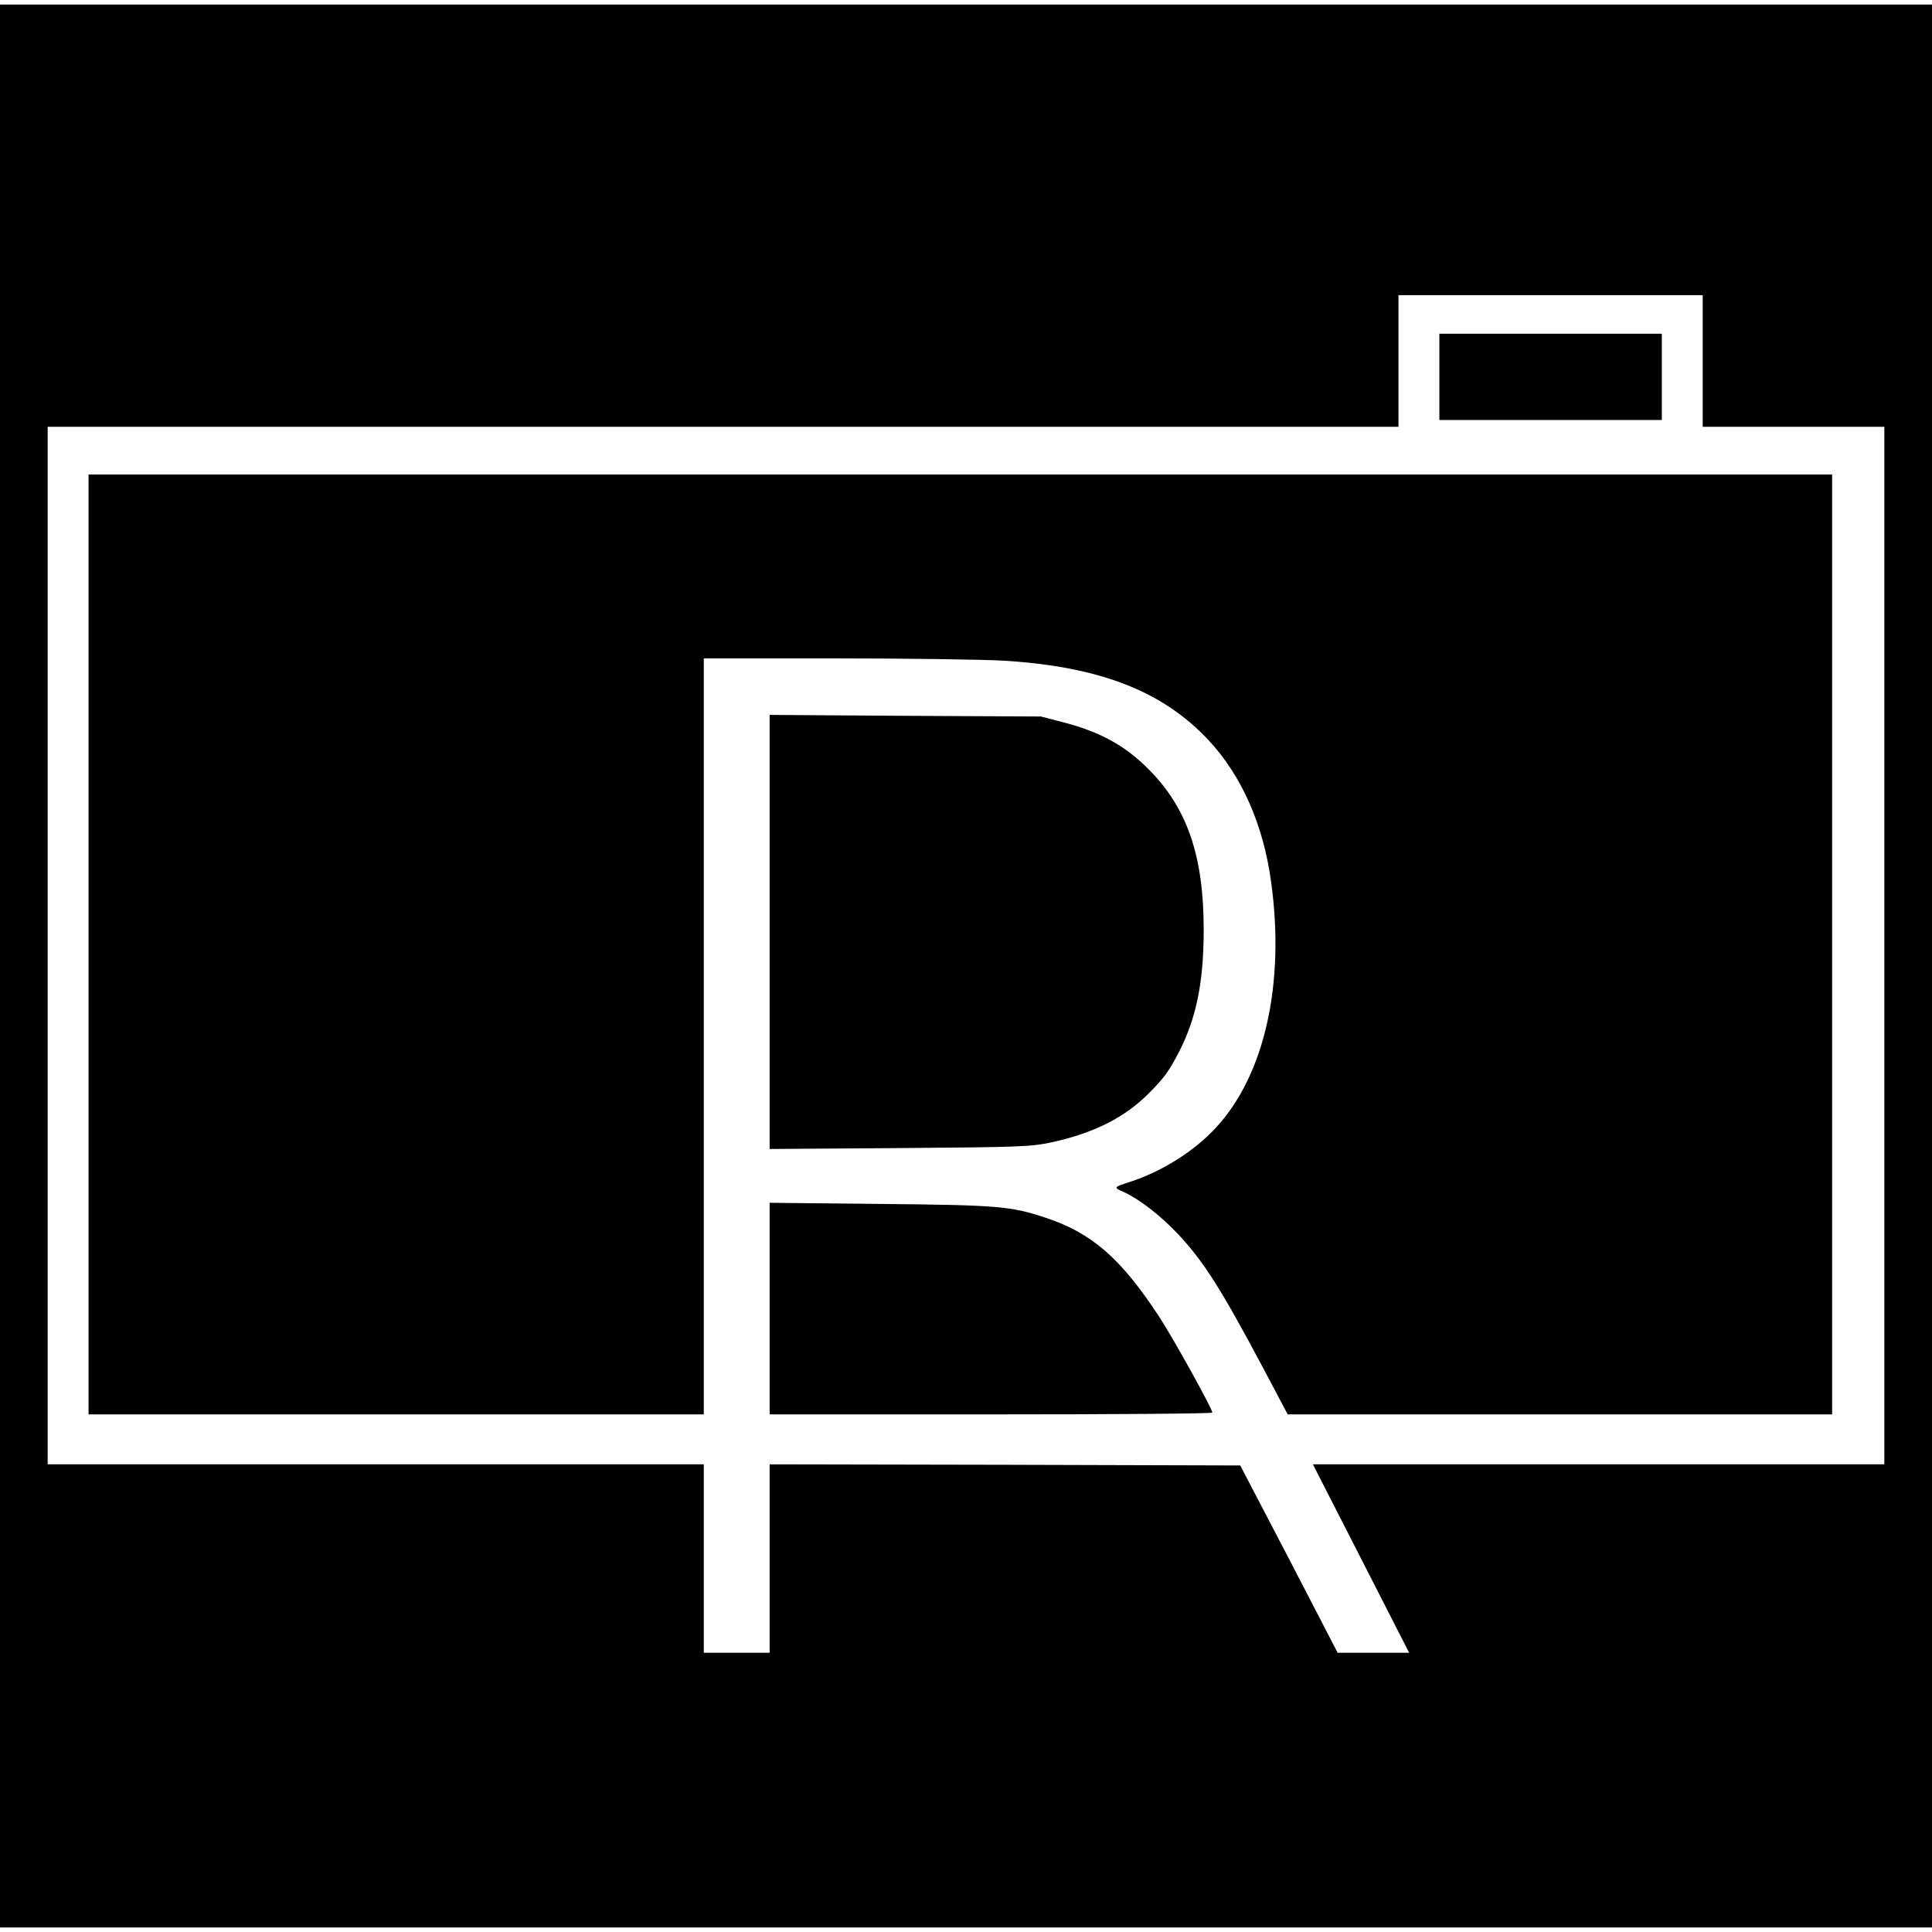
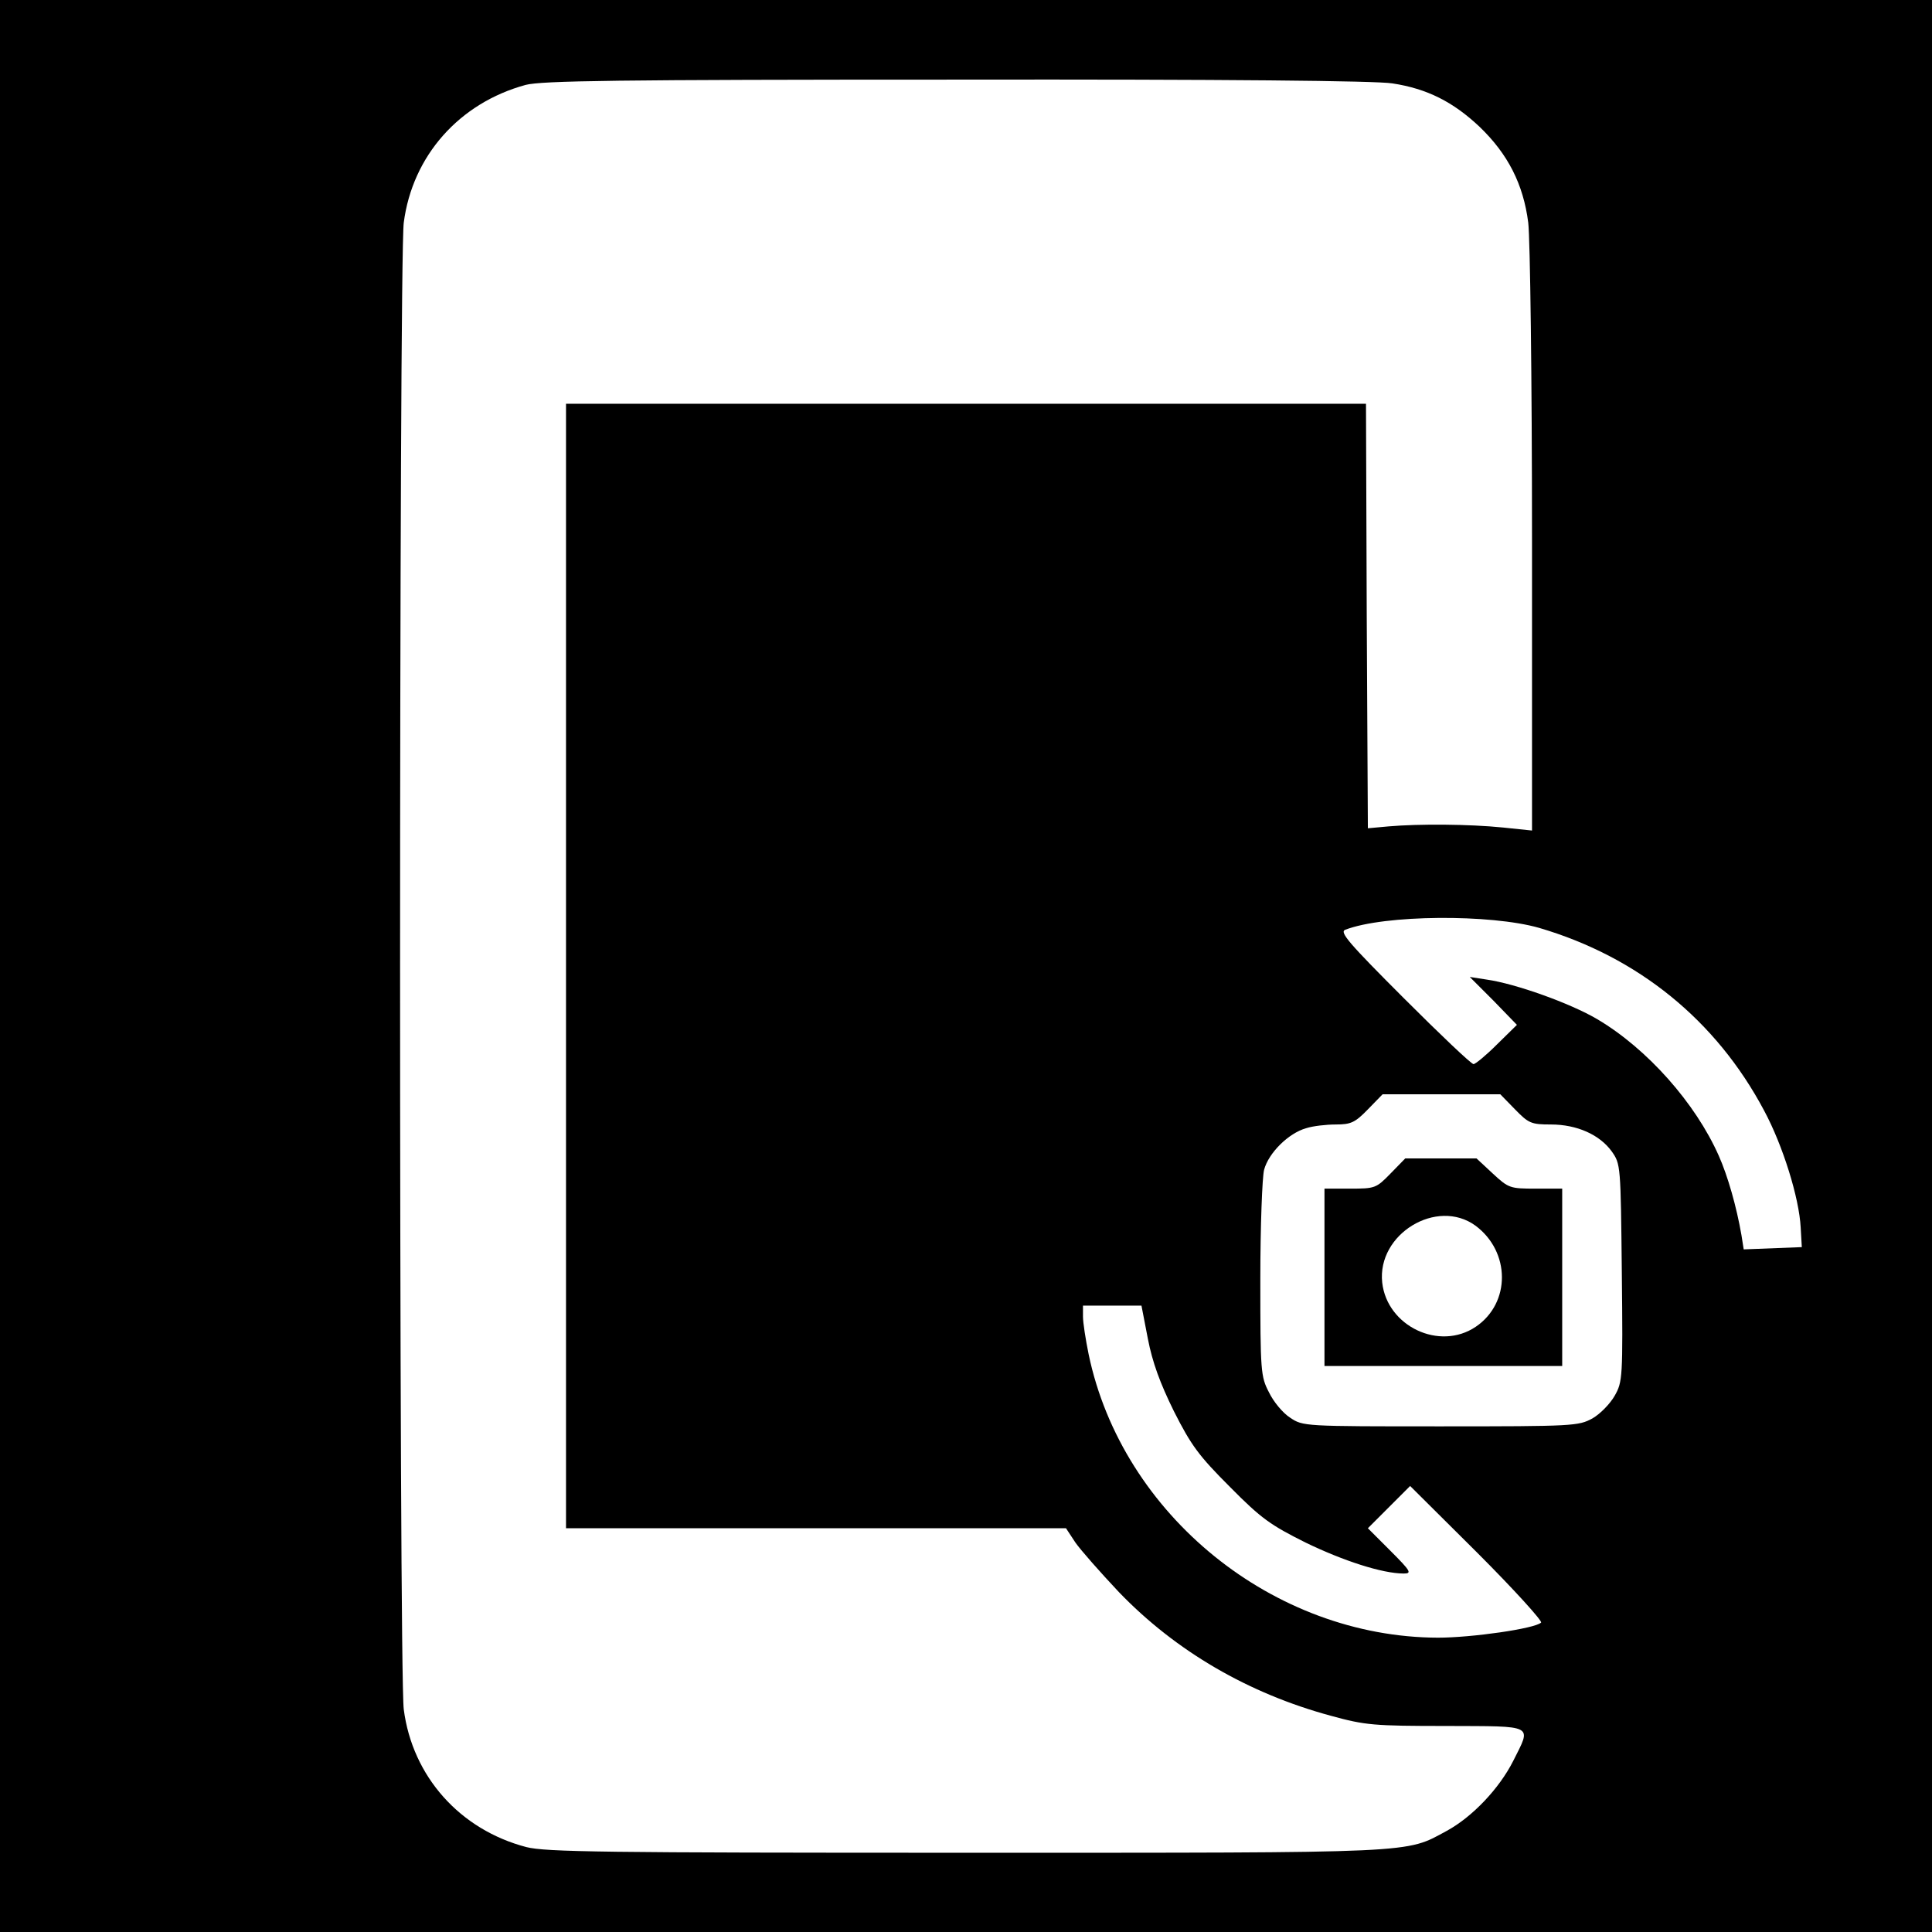
- <svg xmlns="http://www.w3.org/2000/svg" version="1.0" width="851pt" height="851pt" viewBox="0 0 851 851" preserveAspectRatio="xMidYMid meet">
-   <g transform="translate(0,851) scale(0.1,-0.1)" fill="#000000" stroke="none">
-     <path d="M0 4255 l0 -4235 4255 0 4255 0 0 4235 0 4235 -4255 0 -4255 0 0 -4235z m7500 2665 l0 -290 400 0 400 0 0 -2285 0 -2285 -1258 0 -1259 0 212 -415 212 -415 -158 0 -157 0 -214 413 -215 412 -1036 3 -1037 2 0 -415 0 -415 -145 0 -145 0 0 415 0 415 -1445 0 -1445 0 0 2285 0 2285 2975 0 2975 0 0 290 0 290 670 0 670 0 0 -290z" />
-     <path d="M6340 6850 l0 -190 490 0 490 0 0 190 0 190 -490 0 -490 0 0 -190z" />
-     <path d="M390 4350 l0 -2070 1355 0 1355 0 0 1665 0 1665 578 0 c317 0 651 -5 742 -10 423 -26 700 -133 903 -350 146 -156 242 -373 276 -625 62 -448 -29 -852 -244 -1083 -95 -103 -237 -192 -375 -237 -77 -25 -77 -25 -29 -46 69 -32 161 -103 239 -186 112 -120 188 -239 375 -591 l107 -202 1199 0 1199 0 0 2070 0 2070 -3840 0 -3840 0 0 -2070z" />
-     <path d="M3390 4405 l0 -956 573 4 c530 4 579 6 667 25 187 40 326 110 433 219 67 68 86 94 132 183 75 148 107 305 107 535 0 324 -72 535 -242 706 -103 104 -212 164 -371 206 l-104 27 -597 3 -598 4 0 -956z" />
-     <path d="M3390 2746 l0 -466 975 0 c536 0 975 3 975 8 0 17 -174 331 -236 425 -168 256 -297 368 -504 435 -149 49 -206 54 -722 59 l-488 5 0 -466z" />
+ <svg xmlns="http://www.w3.org/2000/svg" version="1.0" width="512pt" height="512pt" viewBox="0 0 512 512" preserveAspectRatio="xMidYMid meet">
+   <g transform="translate(0,512) scale(0.1,-0.1)" fill="#000000" stroke="none">
+     <path d="M0 2560 l0 -2560 2560 0 2560 0 0 2560 0 2560 -2560 0 -2560 0 0 -2560z m3690 2339 c92 -14 161 -49 231 -115 75 -72 116 -152 129 -254 5 -42 10 -410 10 -843 l0 -768 -77 8 c-89 9 -222 10 -303 3 l-55 -5 -3 563 -2 562 -1060 0 -1060 0 0 -1490 0 -1490 663 0 662 0 25 -38 c14 -20 66 -79 115 -131 151 -157 344 -269 562 -328 91 -25 113 -27 306 -27 237 -1 226 5 177 -93 -37 -73 -108 -148 -176 -185 -111 -60 -66 -58 -1274 -58 -961 0 -1113 2 -1165 15 -176 46 -302 187 -325 365 -13 101 -13 3839 0 3940 23 177 147 317 323 365 43 11 237 14 1142 14 713 1 1113 -3 1155 -10z m389 -2238 c262 -77 469 -245 596 -484 50 -93 93 -232 97 -310 l3 -52 -77 -3 -77 -3 -6 38 c-13 75 -36 156 -60 210 -62 140 -190 284 -322 362 -71 42 -216 94 -293 105 l-45 7 63 -63 62 -64 -53 -52 c-29 -29 -57 -52 -62 -52 -6 0 -89 79 -185 175 -145 145 -171 175 -155 181 103 40 385 42 514 5z m-64 -481 c36 -37 43 -40 95 -40 69 0 129 -27 161 -71 24 -34 24 -36 27 -322 3 -279 2 -289 -19 -326 -12 -21 -38 -48 -59 -60 -37 -20 -49 -21 -402 -21 -362 0 -365 0 -399 23 -19 12 -44 42 -56 67 -22 42 -23 55 -23 300 0 140 5 271 10 290 12 45 65 97 111 110 18 6 54 10 79 10 40 0 51 5 85 40 l39 40 156 0 156 0 39 -40z m-973 -608 c12 -62 32 -117 69 -192 46 -91 66 -118 149 -201 83 -84 108 -101 200 -147 99 -48 203 -82 260 -82 22 0 19 6 -35 60 l-60 60 56 56 56 56 178 -177 c98 -98 173 -181 169 -185 -16 -16 -184 -40 -273 -40 -436 1 -837 325 -926 751 -8 39 -15 84 -15 100 l0 29 78 0 77 0 17 -88z" />
+     <path d="M3685 2010 c-38 -39 -41 -40 -107 -40 l-68 0 0 -235 0 -235 315 0 315 0 0 235 0 235 -70 0 c-68 0 -72 1 -114 40 l-43 40 -95 0 -94 0 -39 -40z m225 -138 c93 -69 94 -205 1 -268 -96 -65 -235 1 -248 117 -14 129 145 225 247 151z" />
  </g>
</svg>
